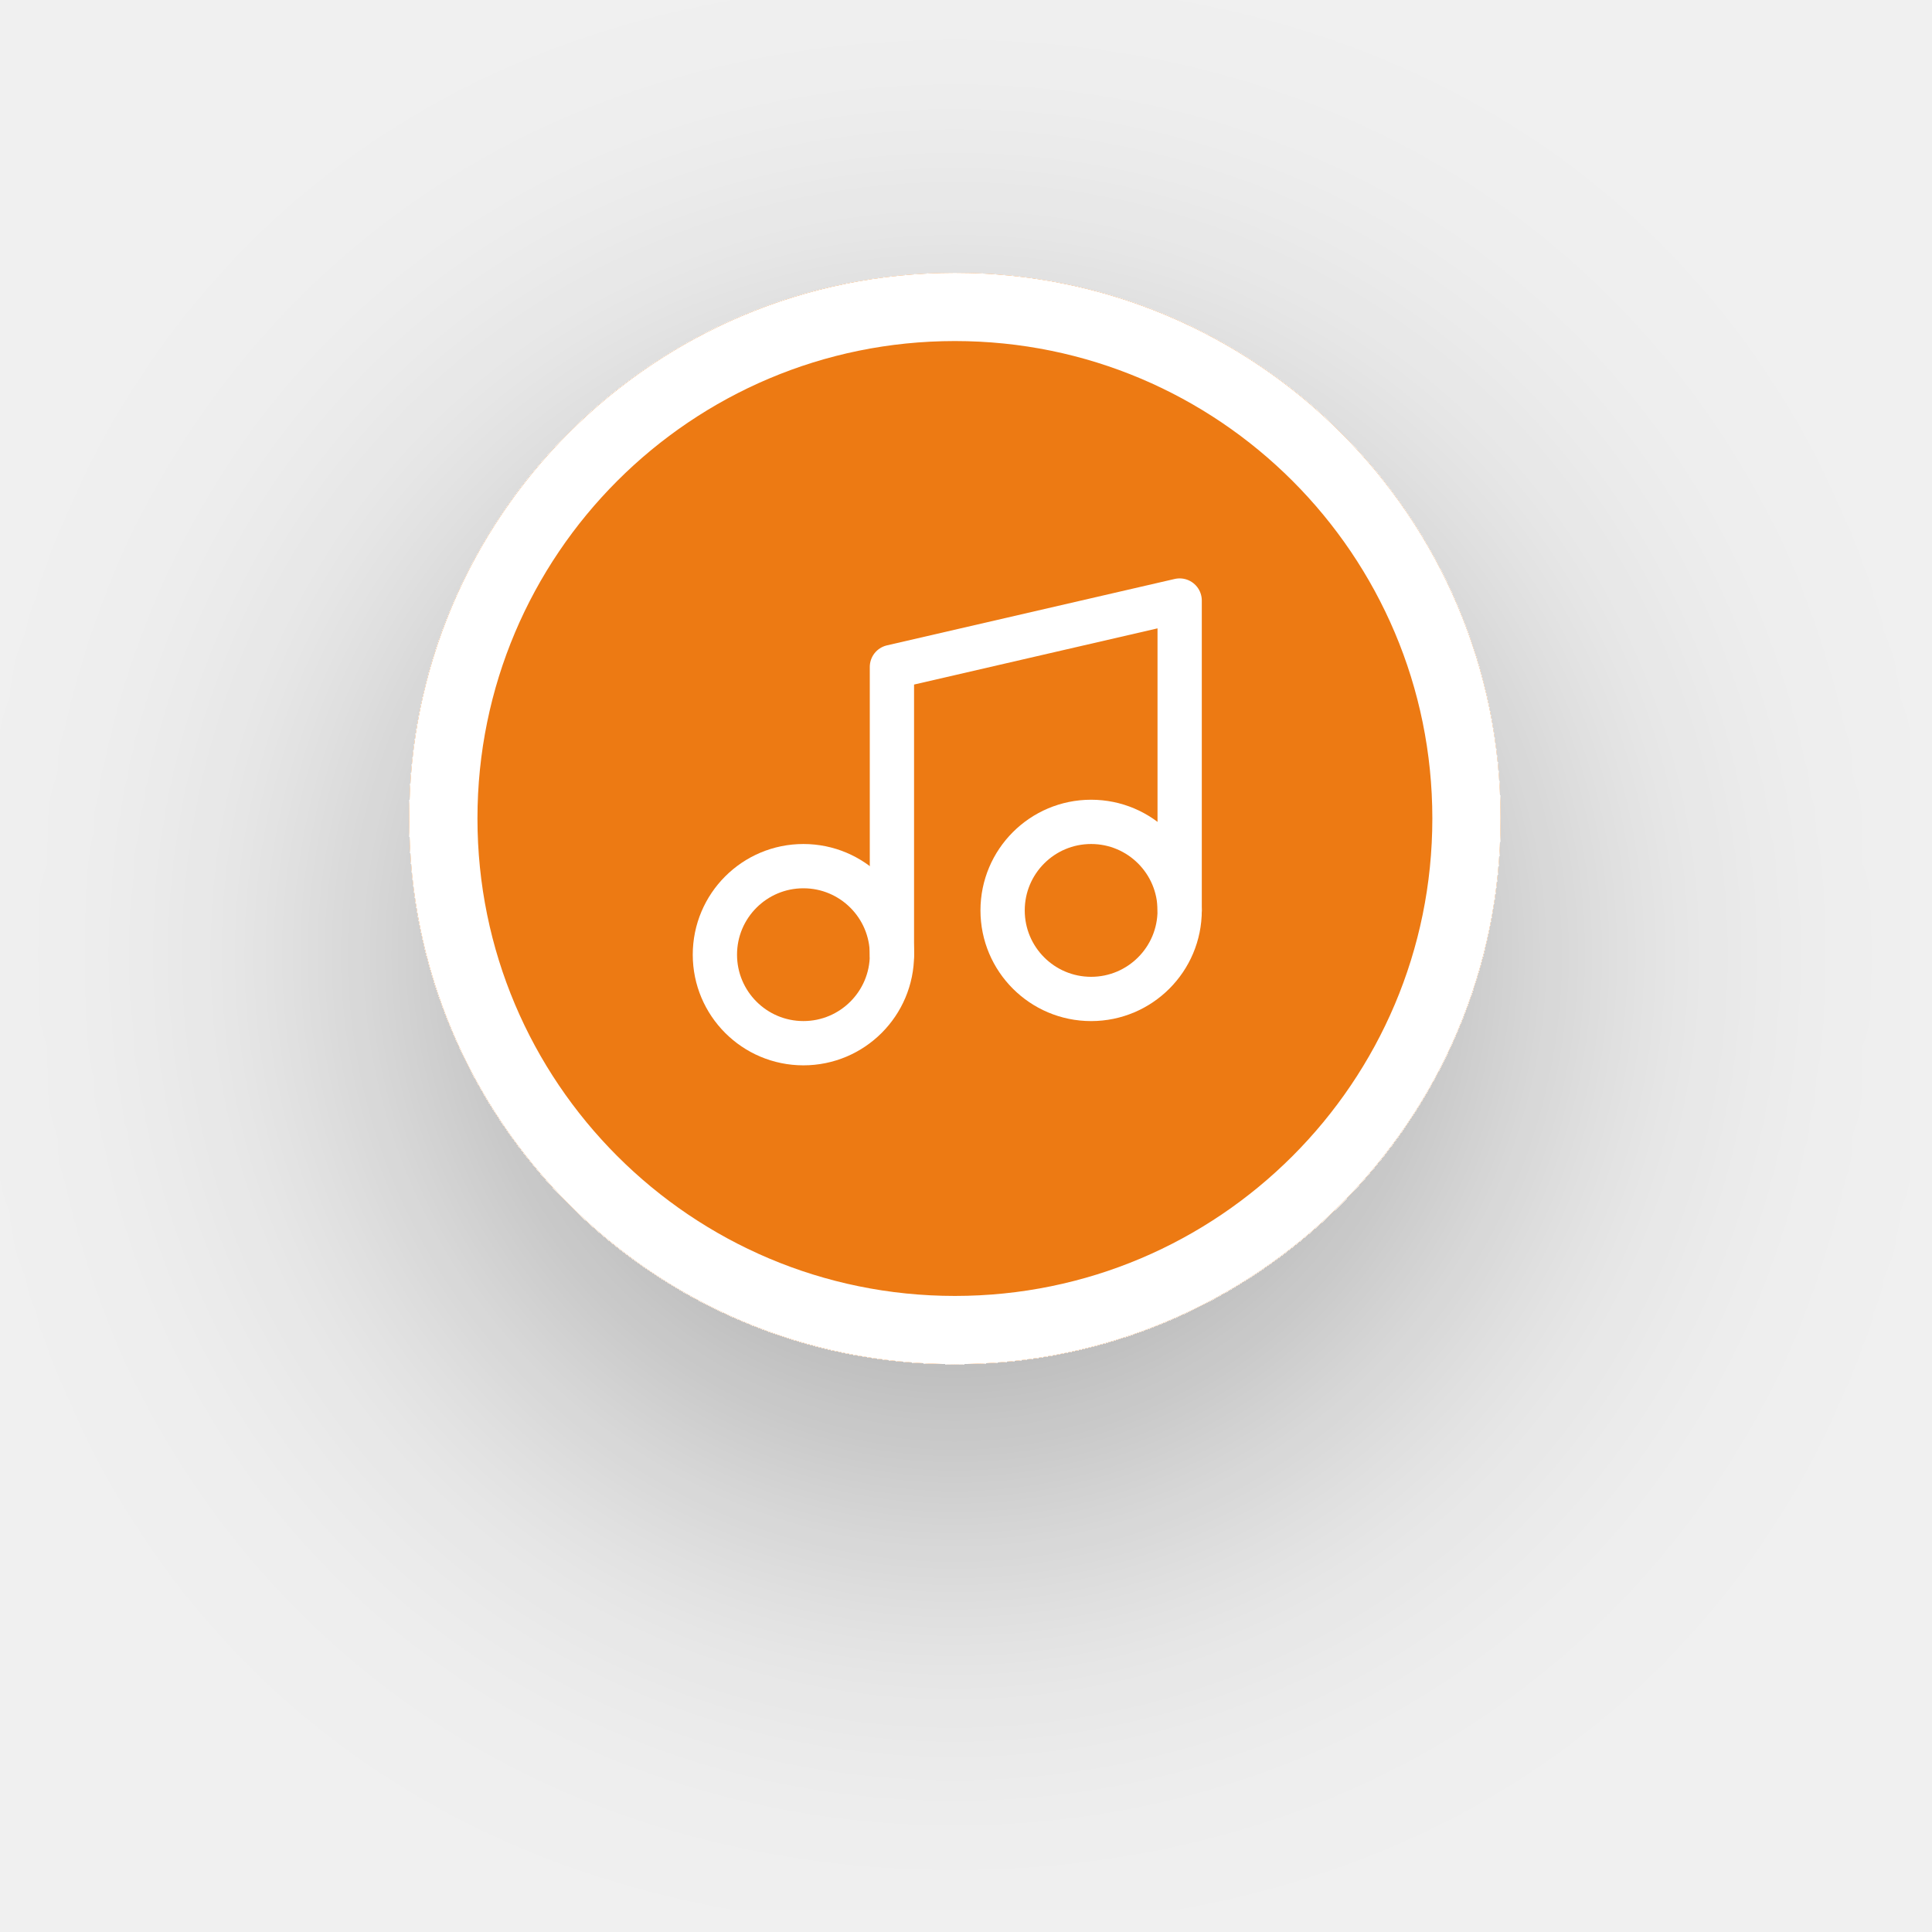
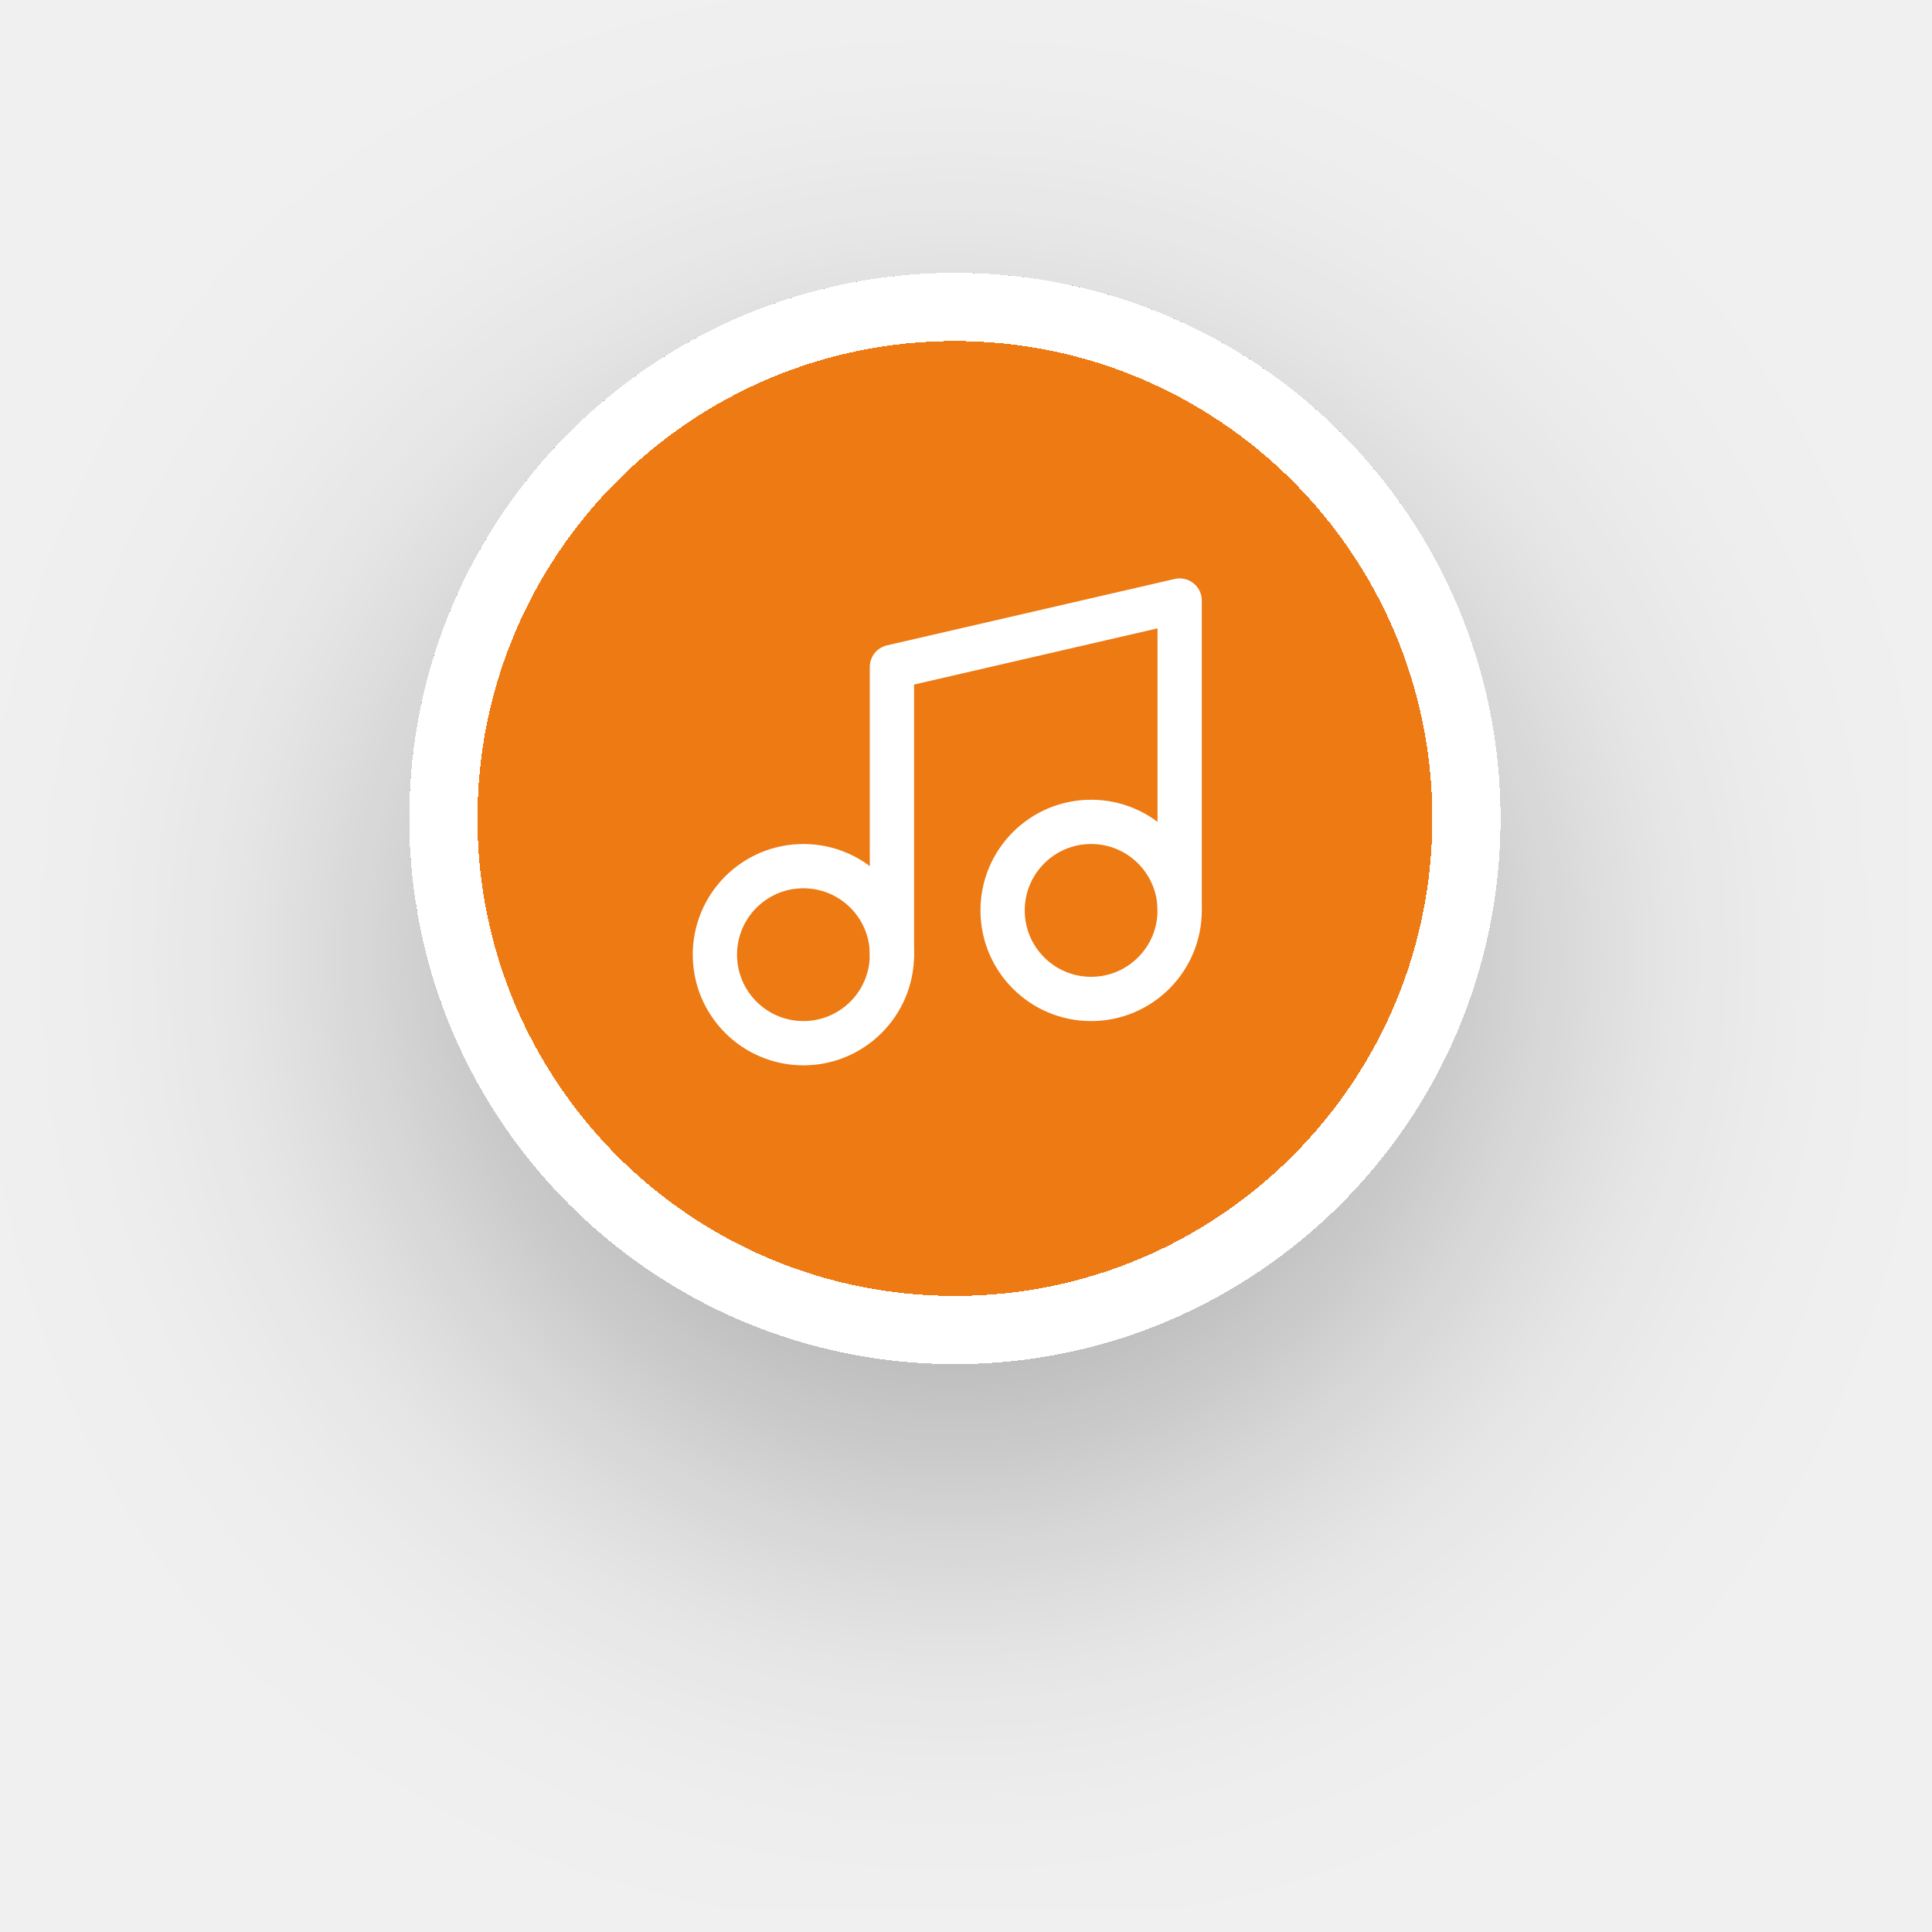
<svg xmlns="http://www.w3.org/2000/svg" width="73" height="73" viewBox="0 0 73 73" fill="none">
  <g filter="url(#filter0_d_944_1149)">
-     <path d="M15.463 30.926C15.463 19.539 24.694 10.309 36.08 10.309C47.467 10.309 56.697 19.539 56.697 30.926C56.697 42.312 47.467 51.543 36.08 51.543C24.694 51.543 15.463 42.312 15.463 30.926Z" fill="#ED7A13" />
-     <path d="M36.08 11.598C46.755 11.598 55.409 20.251 55.409 30.926C55.409 41.601 46.755 50.255 36.08 50.255C25.405 50.255 16.752 41.601 16.752 30.926C16.752 20.251 25.405 11.598 36.08 11.598Z" stroke="white" stroke-width="2.577" />
+     <path d="M15.463 30.926C15.463 19.539 24.694 10.309 36.08 10.309C47.467 10.309 56.697 19.539 56.697 30.926C56.697 42.312 47.467 51.543 36.08 51.543C24.694 51.543 15.463 42.312 15.463 30.926Z" fill="#ED7A13" shape-rendering="crispEdges" />
+     <path d="M36.08 11.598C46.755 11.598 55.409 20.251 55.409 30.926C55.409 41.601 46.755 50.255 36.08 50.255C25.405 50.255 16.752 41.601 16.752 30.926C16.752 20.251 25.405 11.598 36.08 11.598Z" stroke="white" stroke-width="2.577" shape-rendering="crispEdges" />
    <g clip-path="url(#clip0_944_1149)">
      <path d="M44.573 34.399V22.691L33.701 25.2V36.072" stroke="white" stroke-width="1.673" stroke-linecap="round" stroke-linejoin="round" />
      <path d="M30.357 39.417C32.204 39.417 33.702 37.919 33.702 36.072C33.702 34.224 32.204 32.727 30.357 32.727C28.509 32.727 27.012 34.224 27.012 36.072C27.012 37.919 28.509 39.417 30.357 39.417Z" stroke="white" stroke-width="1.673" stroke-linecap="round" stroke-linejoin="round" />
      <path d="M41.228 37.745C43.075 37.745 44.573 36.247 44.573 34.4C44.573 32.552 43.075 31.054 41.228 31.054C39.38 31.054 37.883 32.552 37.883 34.4C37.883 36.247 39.38 37.745 41.228 37.745Z" stroke="white" stroke-width="1.673" stroke-linecap="round" stroke-linejoin="round" />
    </g>
  </g>
  <defs>
    <filter id="filter0_d_944_1149" x="0" y="0" width="72.16" height="72.16" filterUnits="userSpaceOnUse" color-interpolation-filters="sRGB">
      <feFlood flood-opacity="0" result="BackgroundImageFix" />
      <feColorMatrix in="SourceAlpha" type="matrix" values="0 0 0 0 0 0 0 0 0 0 0 0 0 0 0 0 0 0 127 0" result="hardAlpha" />
      <feOffset dy="5.154" />
      <feGaussianBlur stdDeviation="7.731" />
      <feComposite in2="hardAlpha" operator="out" />
      <feColorMatrix type="matrix" values="0 0 0 0 0 0 0 0 0 0 0 0 0 0 0 0 0 0 0.3 0" />
      <feBlend mode="normal" in2="BackgroundImageFix" result="effect1_dropShadow_944_1149" />
      <feBlend mode="normal" in="SourceGraphic" in2="effect1_dropShadow_944_1149" result="shape" />
    </filter>
    <clipPath id="clip0_944_1149">
      <rect width="20.071" height="20.071" fill="white" transform="translate(26.1738 21.0186)" />
    </clipPath>
  </defs>
</svg>
